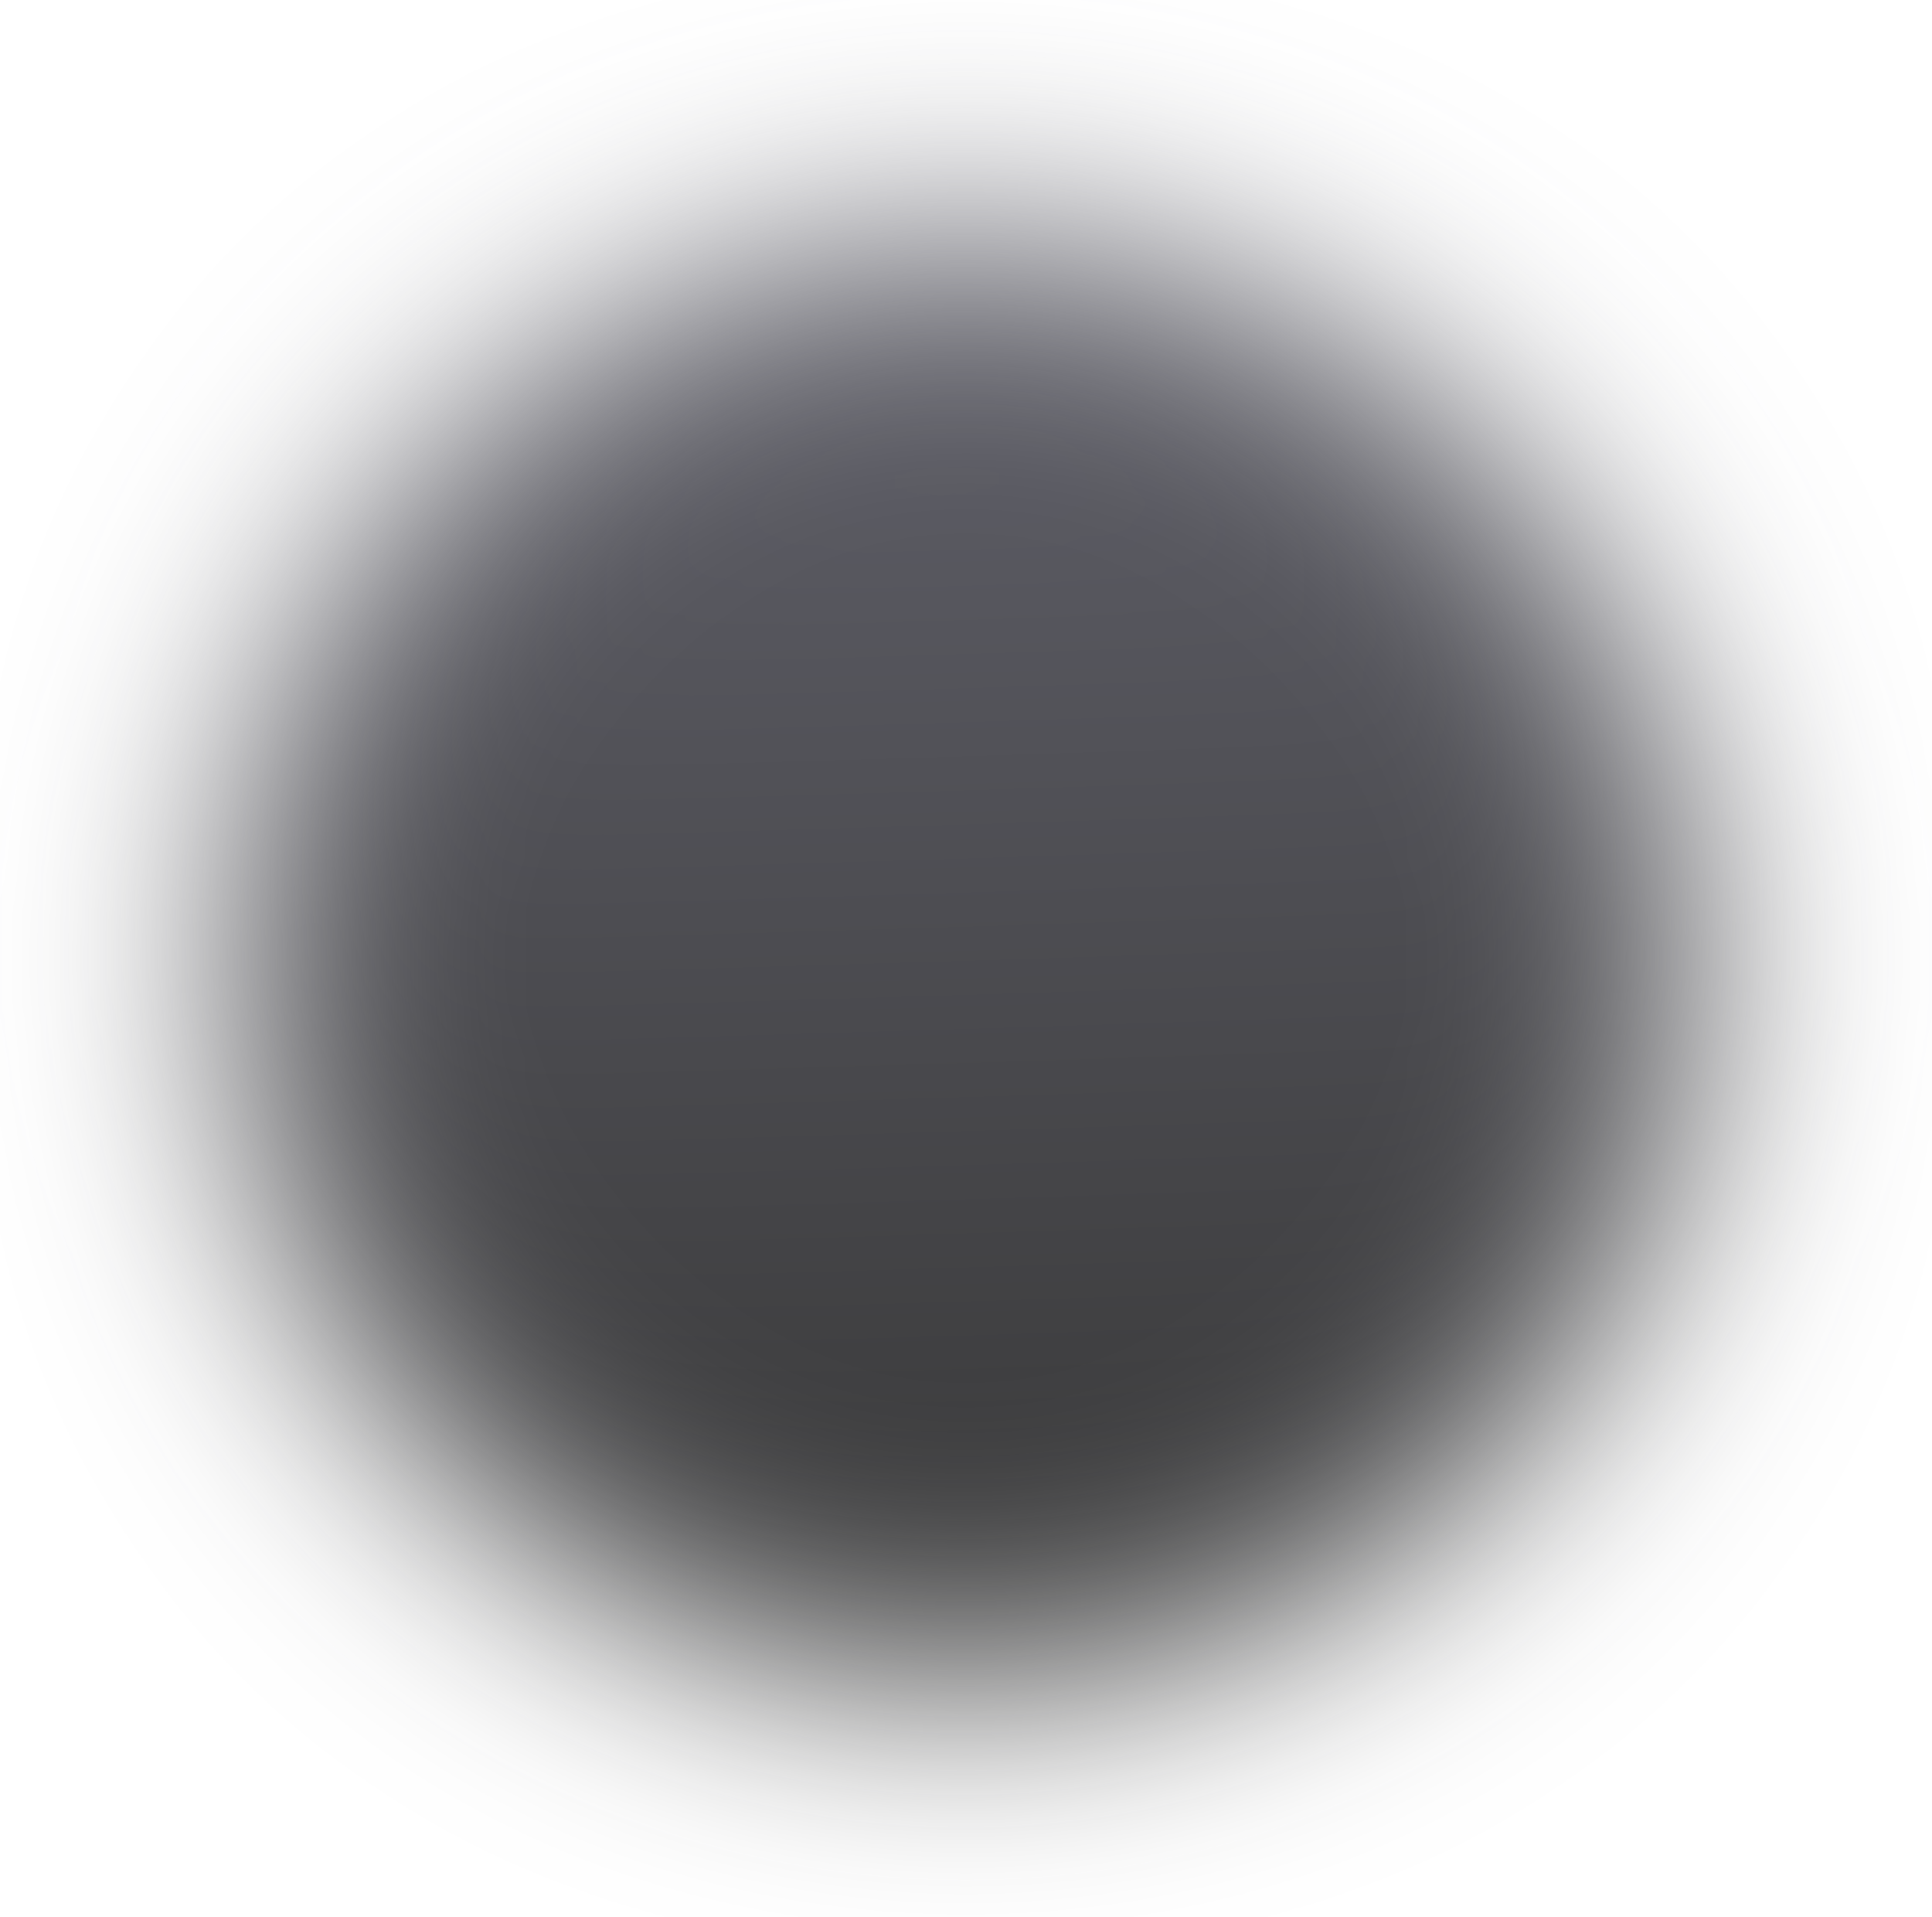
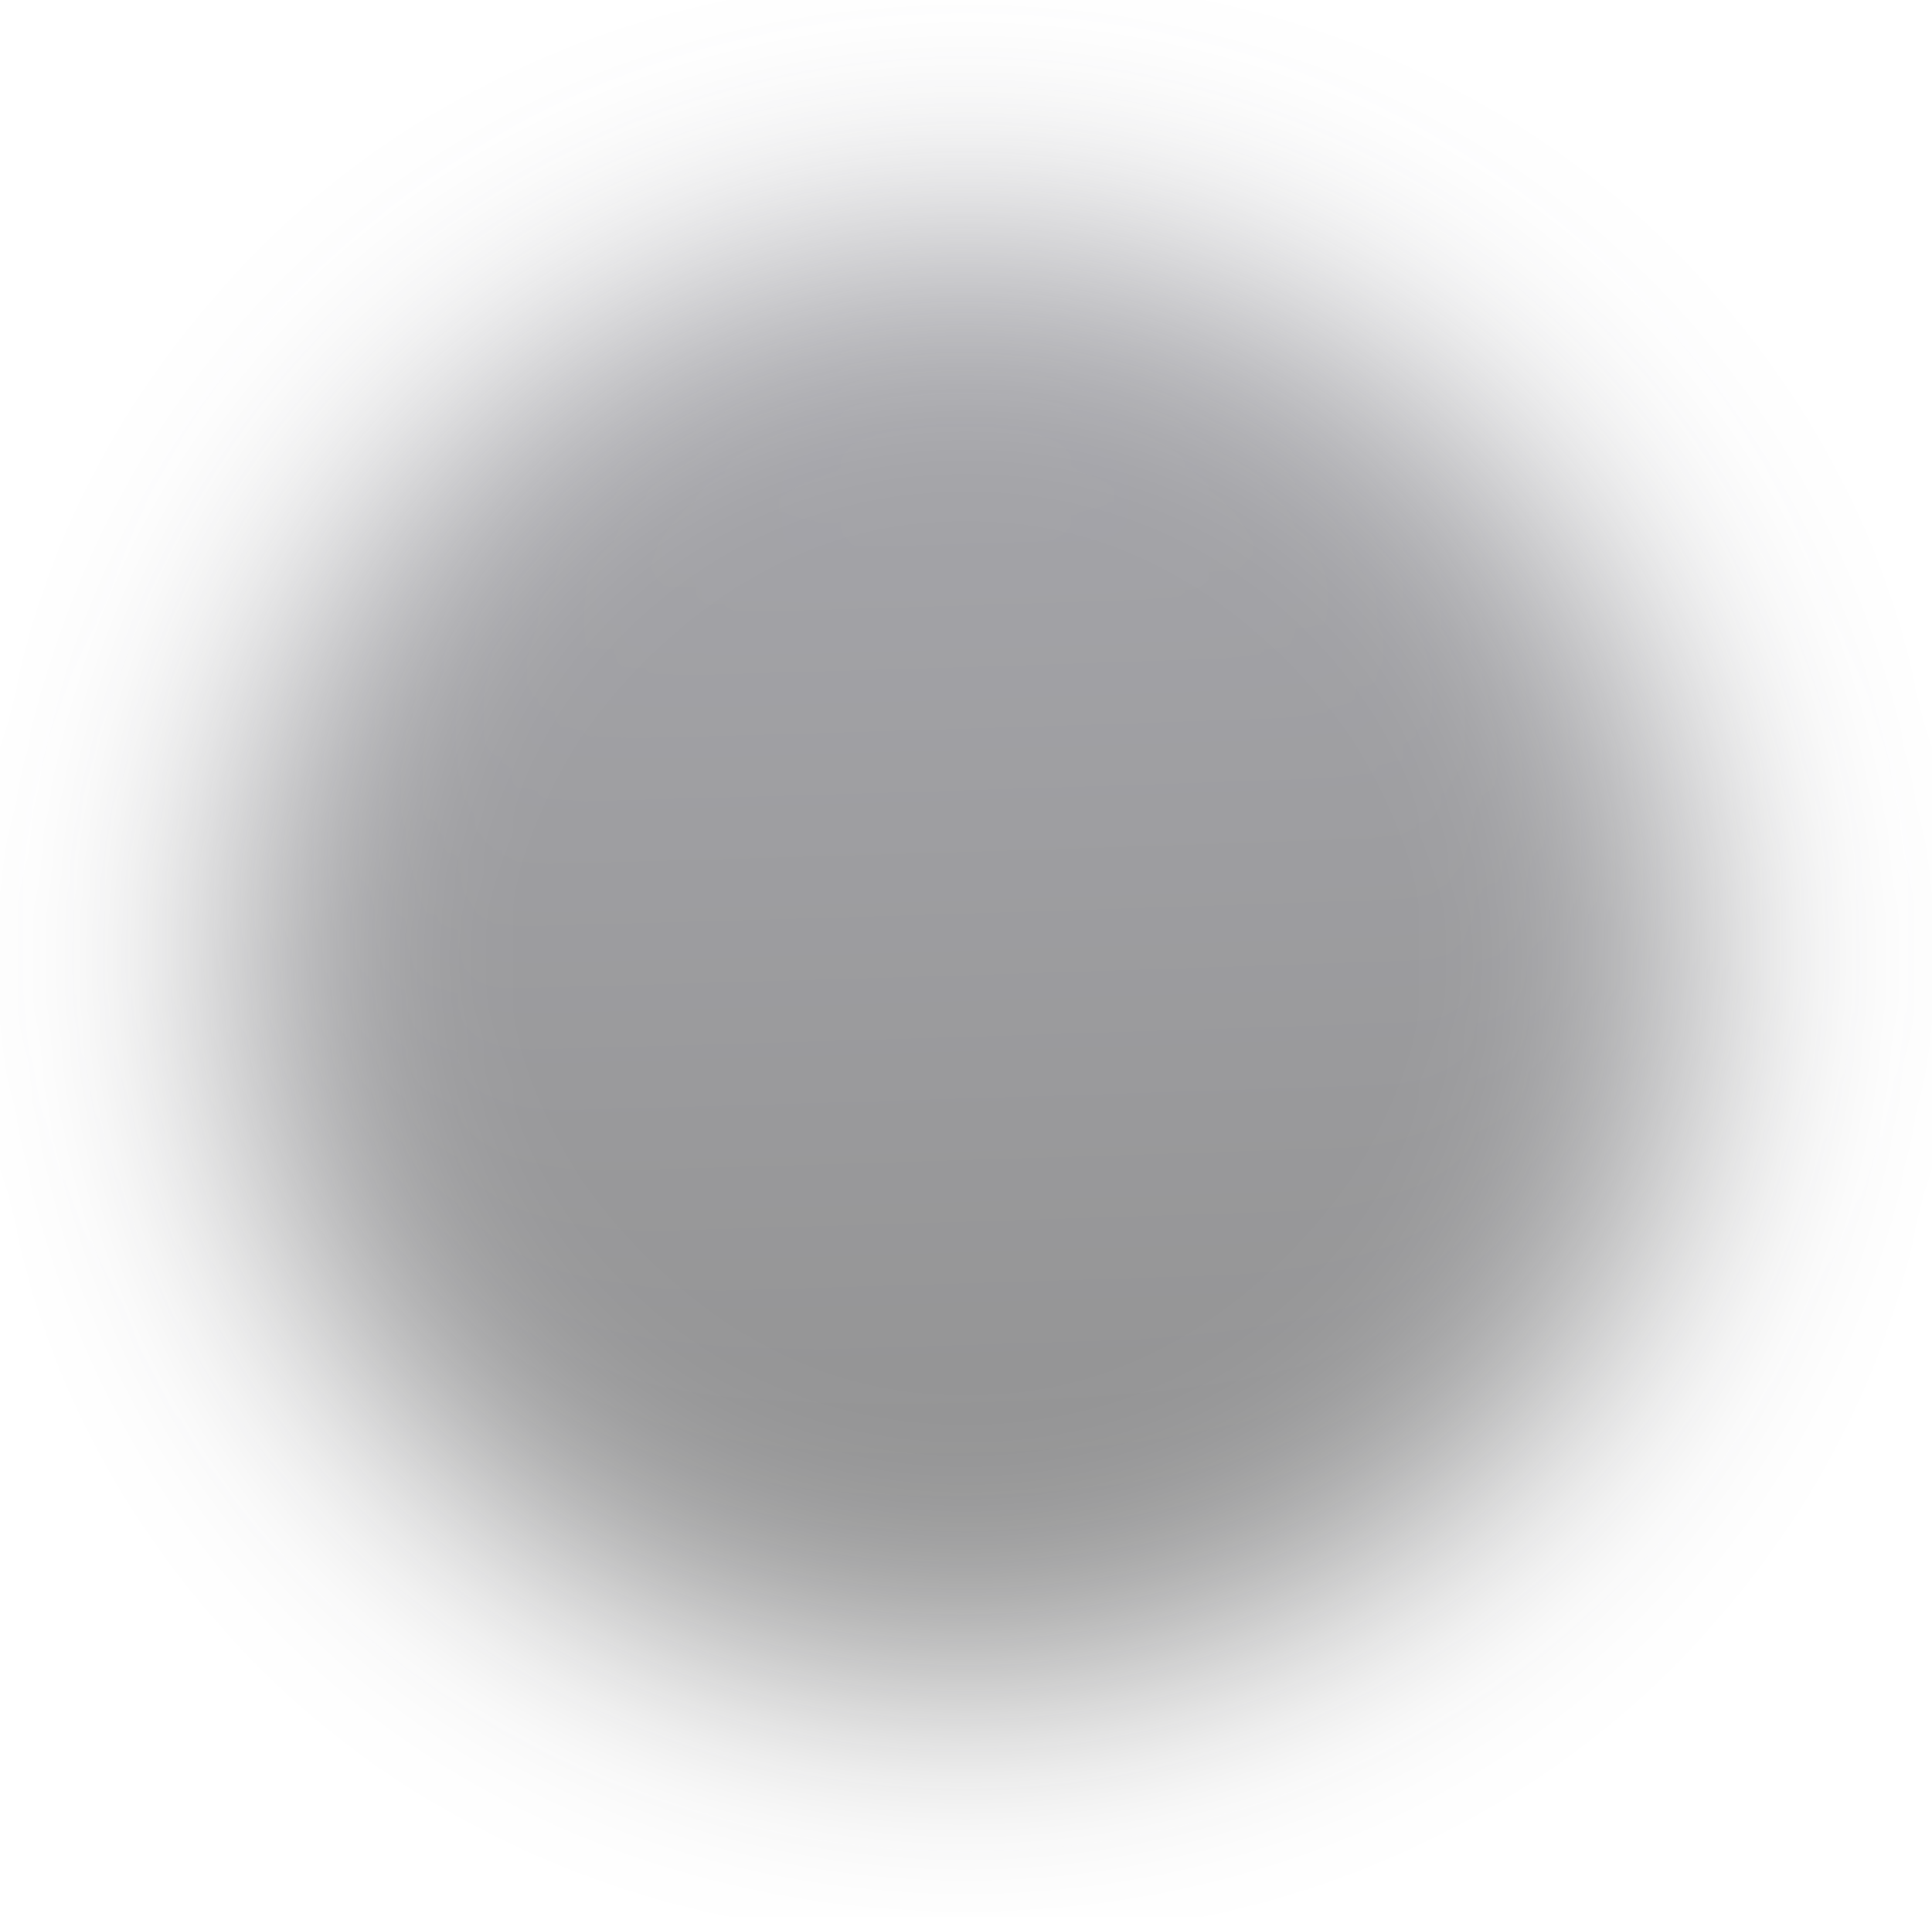
<svg xmlns="http://www.w3.org/2000/svg" width="121" height="120" viewBox="0 0 121 120" fill="none">
  <g filter="url(#filter0_f_1_36)">
-     <ellipse cx="60.5" cy="60" rx="45.5" ry="45" fill="url(#paint0_radial_1_36)" fill-opacity="0.85" />
+     <ellipse cx="60.5" cy="60" rx="45.5" ry="45" fill="url(#paint0_radial_1_36)" fill-opacity="0.47" />
  </g>
  <defs>
    <filter id="filter0_f_1_36" x="0" y="0" width="121" height="120" filterUnits="userSpaceOnUse" color-interpolation-filters="sRGB">
      <feFlood flood-opacity="0" result="BackgroundImageFix" />
      <feBlend mode="normal" in="SourceGraphic" in2="BackgroundImageFix" result="shape" />
      <feGaussianBlur stdDeviation="7.5" result="effect1_foregroundBlur_1_36" />
    </filter>
    <radialGradient id="paint0_radial_1_36" cx="0" cy="0" r="1" gradientUnits="userSpaceOnUse" gradientTransform="translate(54.0542 8.62495) rotate(87.7114) scale(94.9508 1130.95)">
      <stop stop-color="#494955" />
      <stop offset="1" stop-color="#141414" />
    </radialGradient>
  </defs>
</svg>
